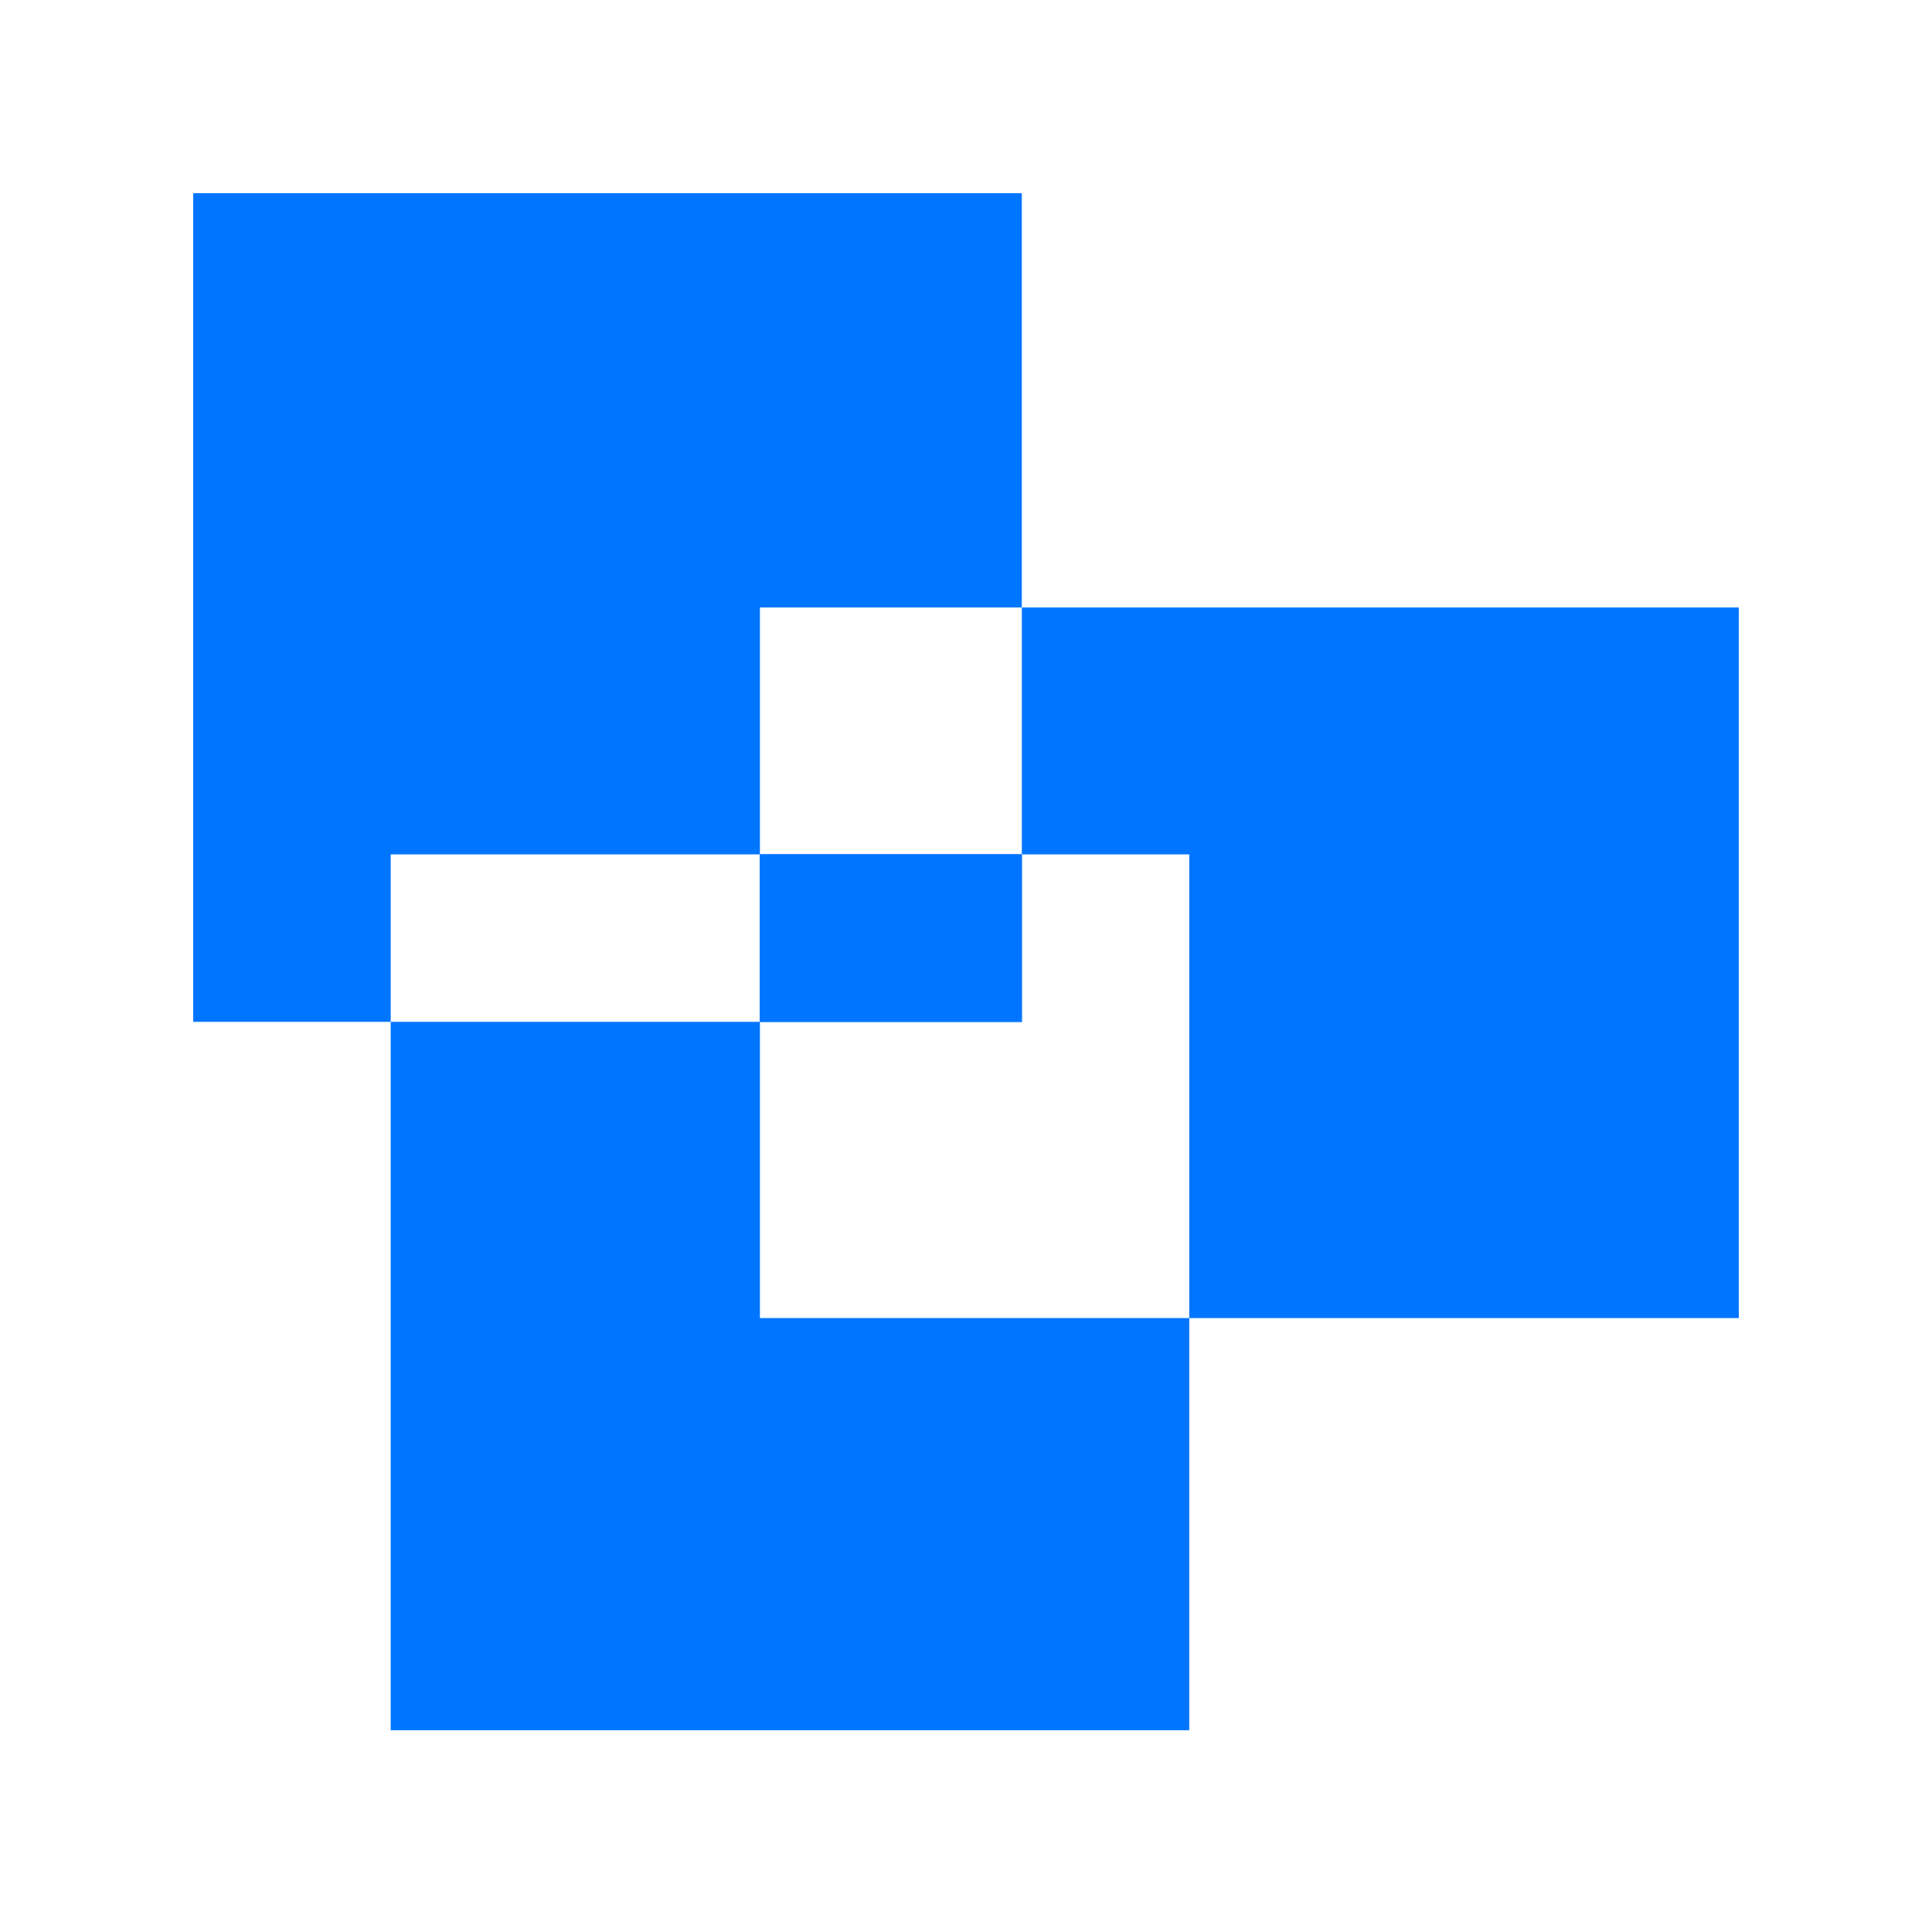
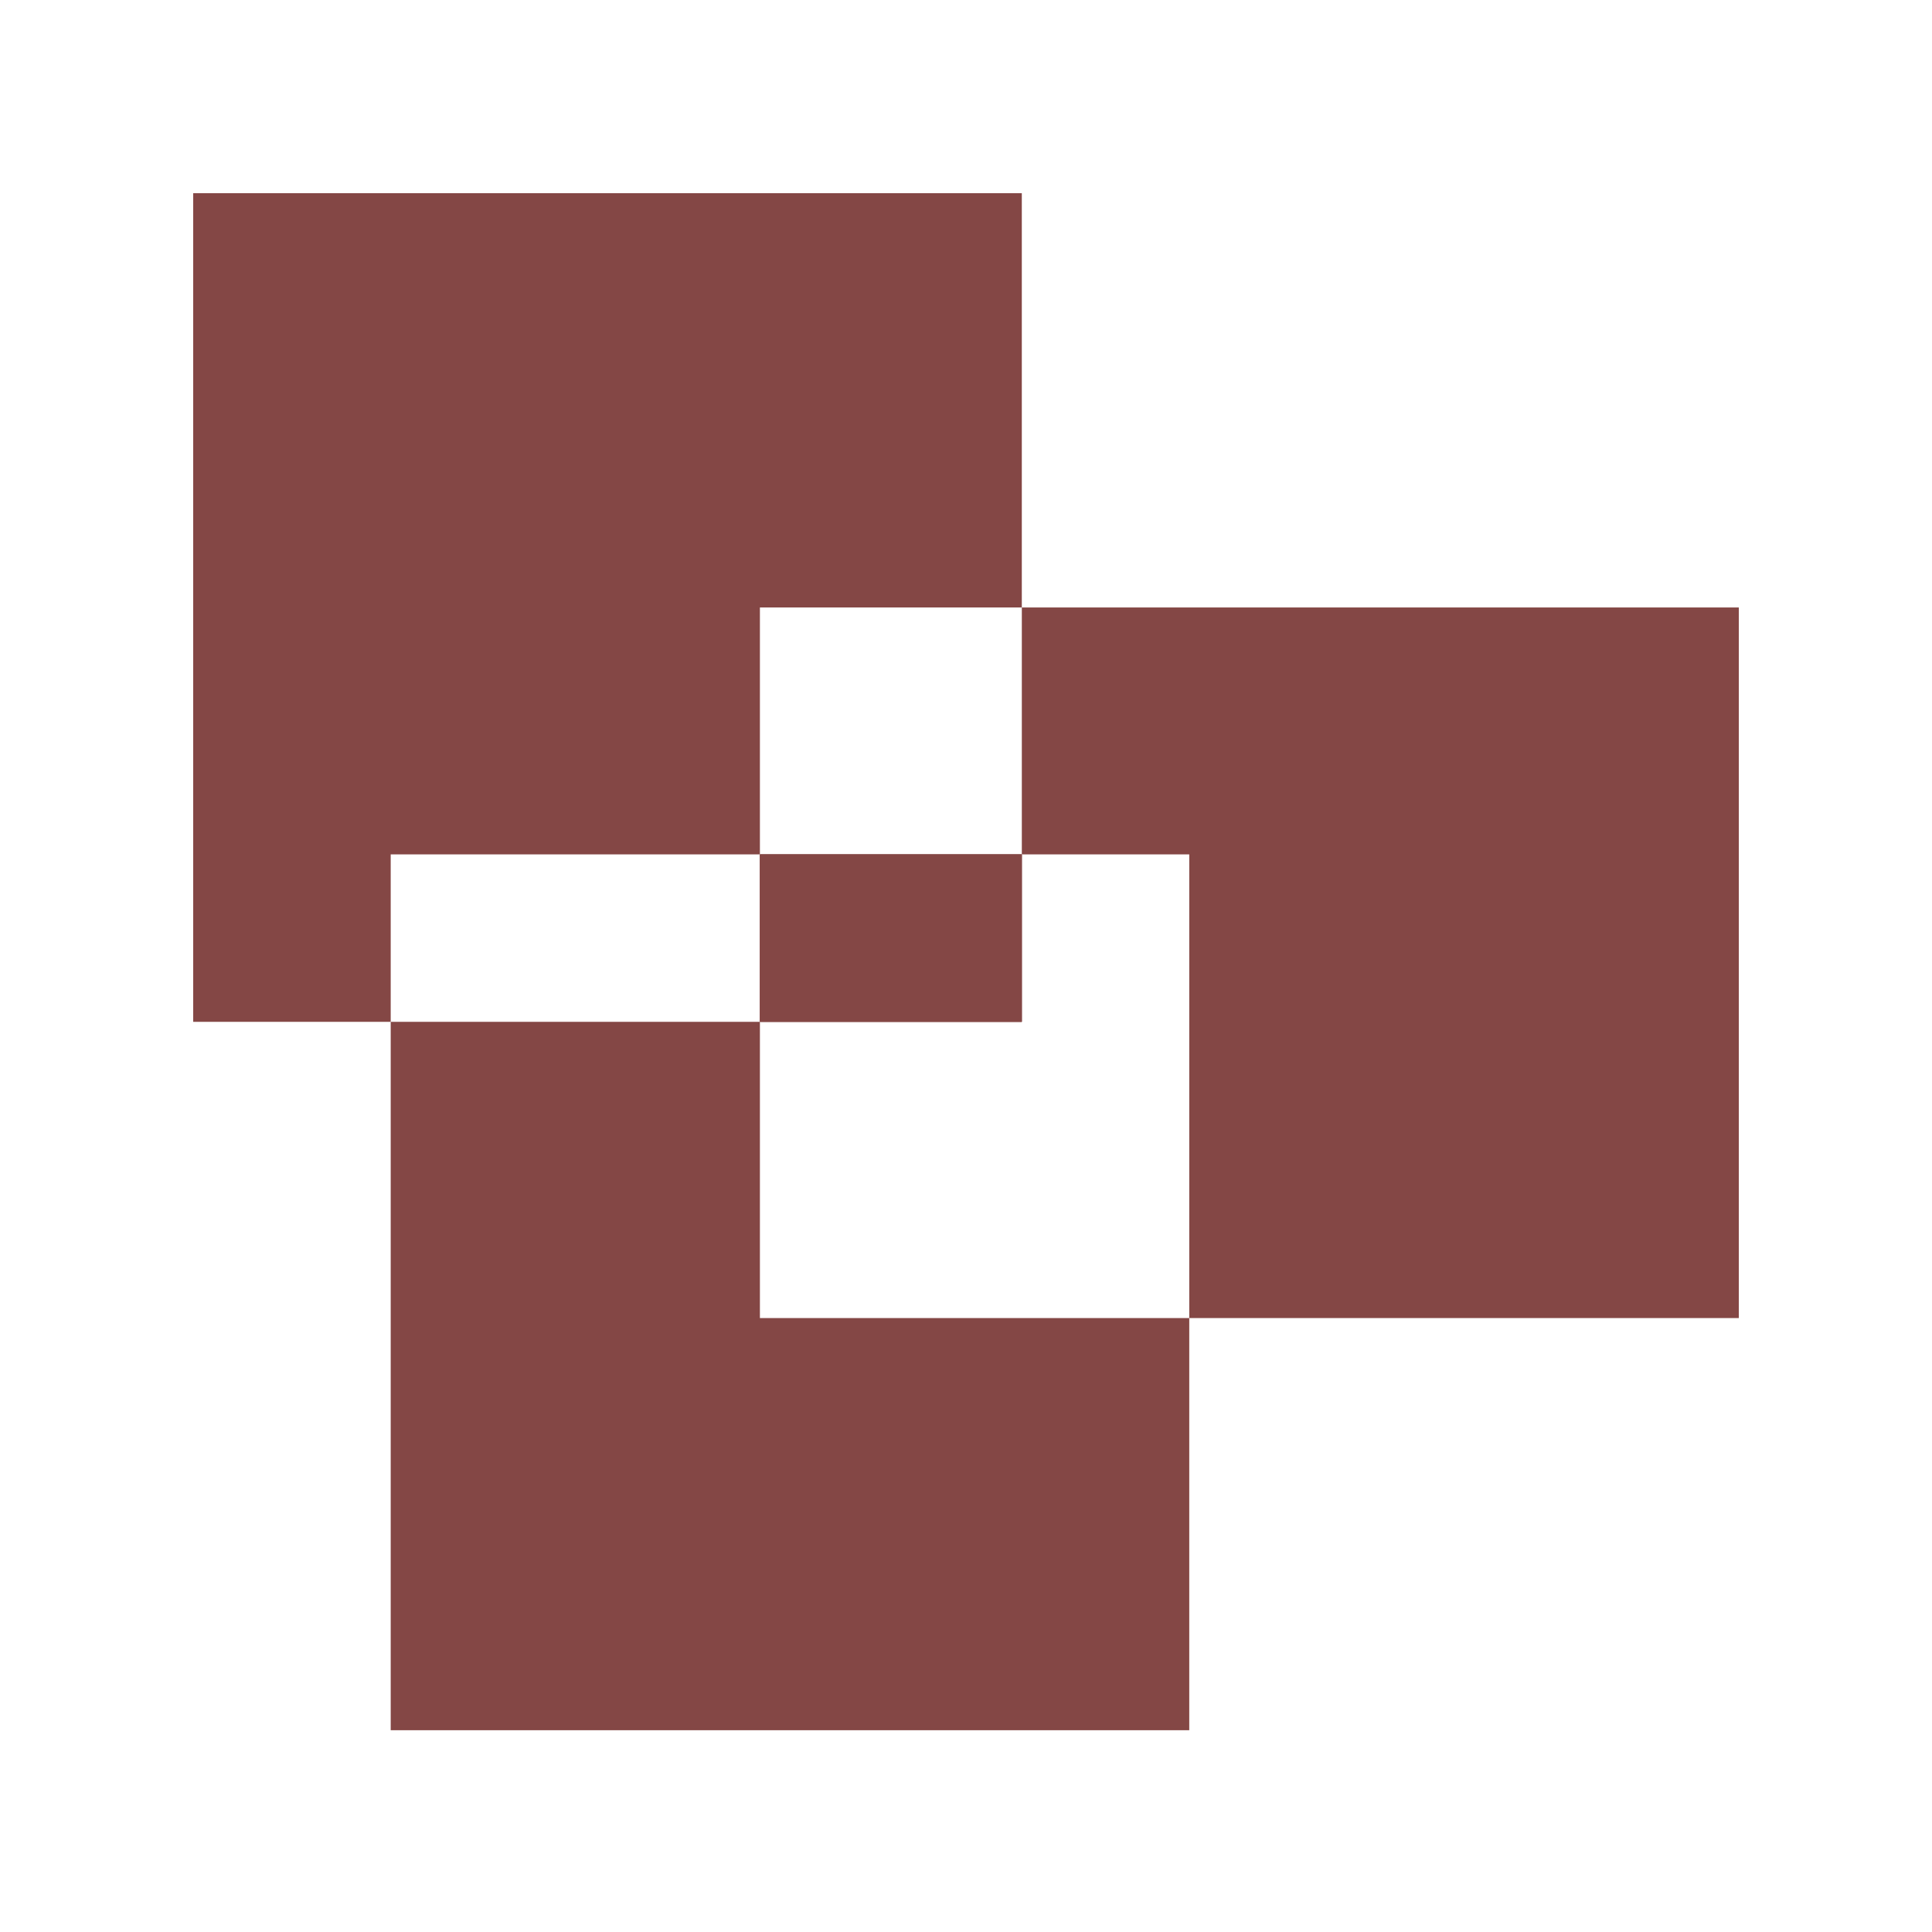
<svg xmlns="http://www.w3.org/2000/svg" width="70" height="70" viewBox="0 0 70 70" fill="none">
-   <path d="M37.022 7V22.01H27.533V30.956H14.156V37.023H7V7H37.022Z" fill="#0075FF" />
-   <path d="M37.022 30.956H27.533V37.023H37.022V30.956Z" fill="#0075FF" />
-   <path d="M37.022 30.956H27.533V37.023H37.022V30.956Z" fill="#0075FF" />
-   <path d="M63 22.01V47.756H43.089V30.956H37.023V22.01H63Z" fill="#0075FF" />
-   <path d="M43.089 47.756V62.689H14.156V37.023H27.533V47.756H43.089Z" fill="#0075FF" />
-   <path d="M37.022 30.956H27.533V37.023H37.022V30.956Z" fill="#0075FF" />
+   <path d="M37.022 7V22.01H27.533V30.956H14.156V37.023H7V7H37.022Z" fill="#844745" />
+   <path d="M37.022 30.956H27.533V37.023H37.022V30.956Z" fill="#844745" />
+   <path d="M37.022 30.956H27.533V37.023H37.022V30.956Z" fill="#844745" />
+   <path d="M63 22.01V47.756H43.089V30.956H37.023V22.01H63Z" fill="#844745" />
+   <path d="M43.089 47.756V62.689H14.156V37.023H27.533V47.756H43.089Z" fill="#844745" />
+   <path d="M37.022 30.956H27.533V37.023H37.022V30.956Z" fill="#844745" />
</svg>
